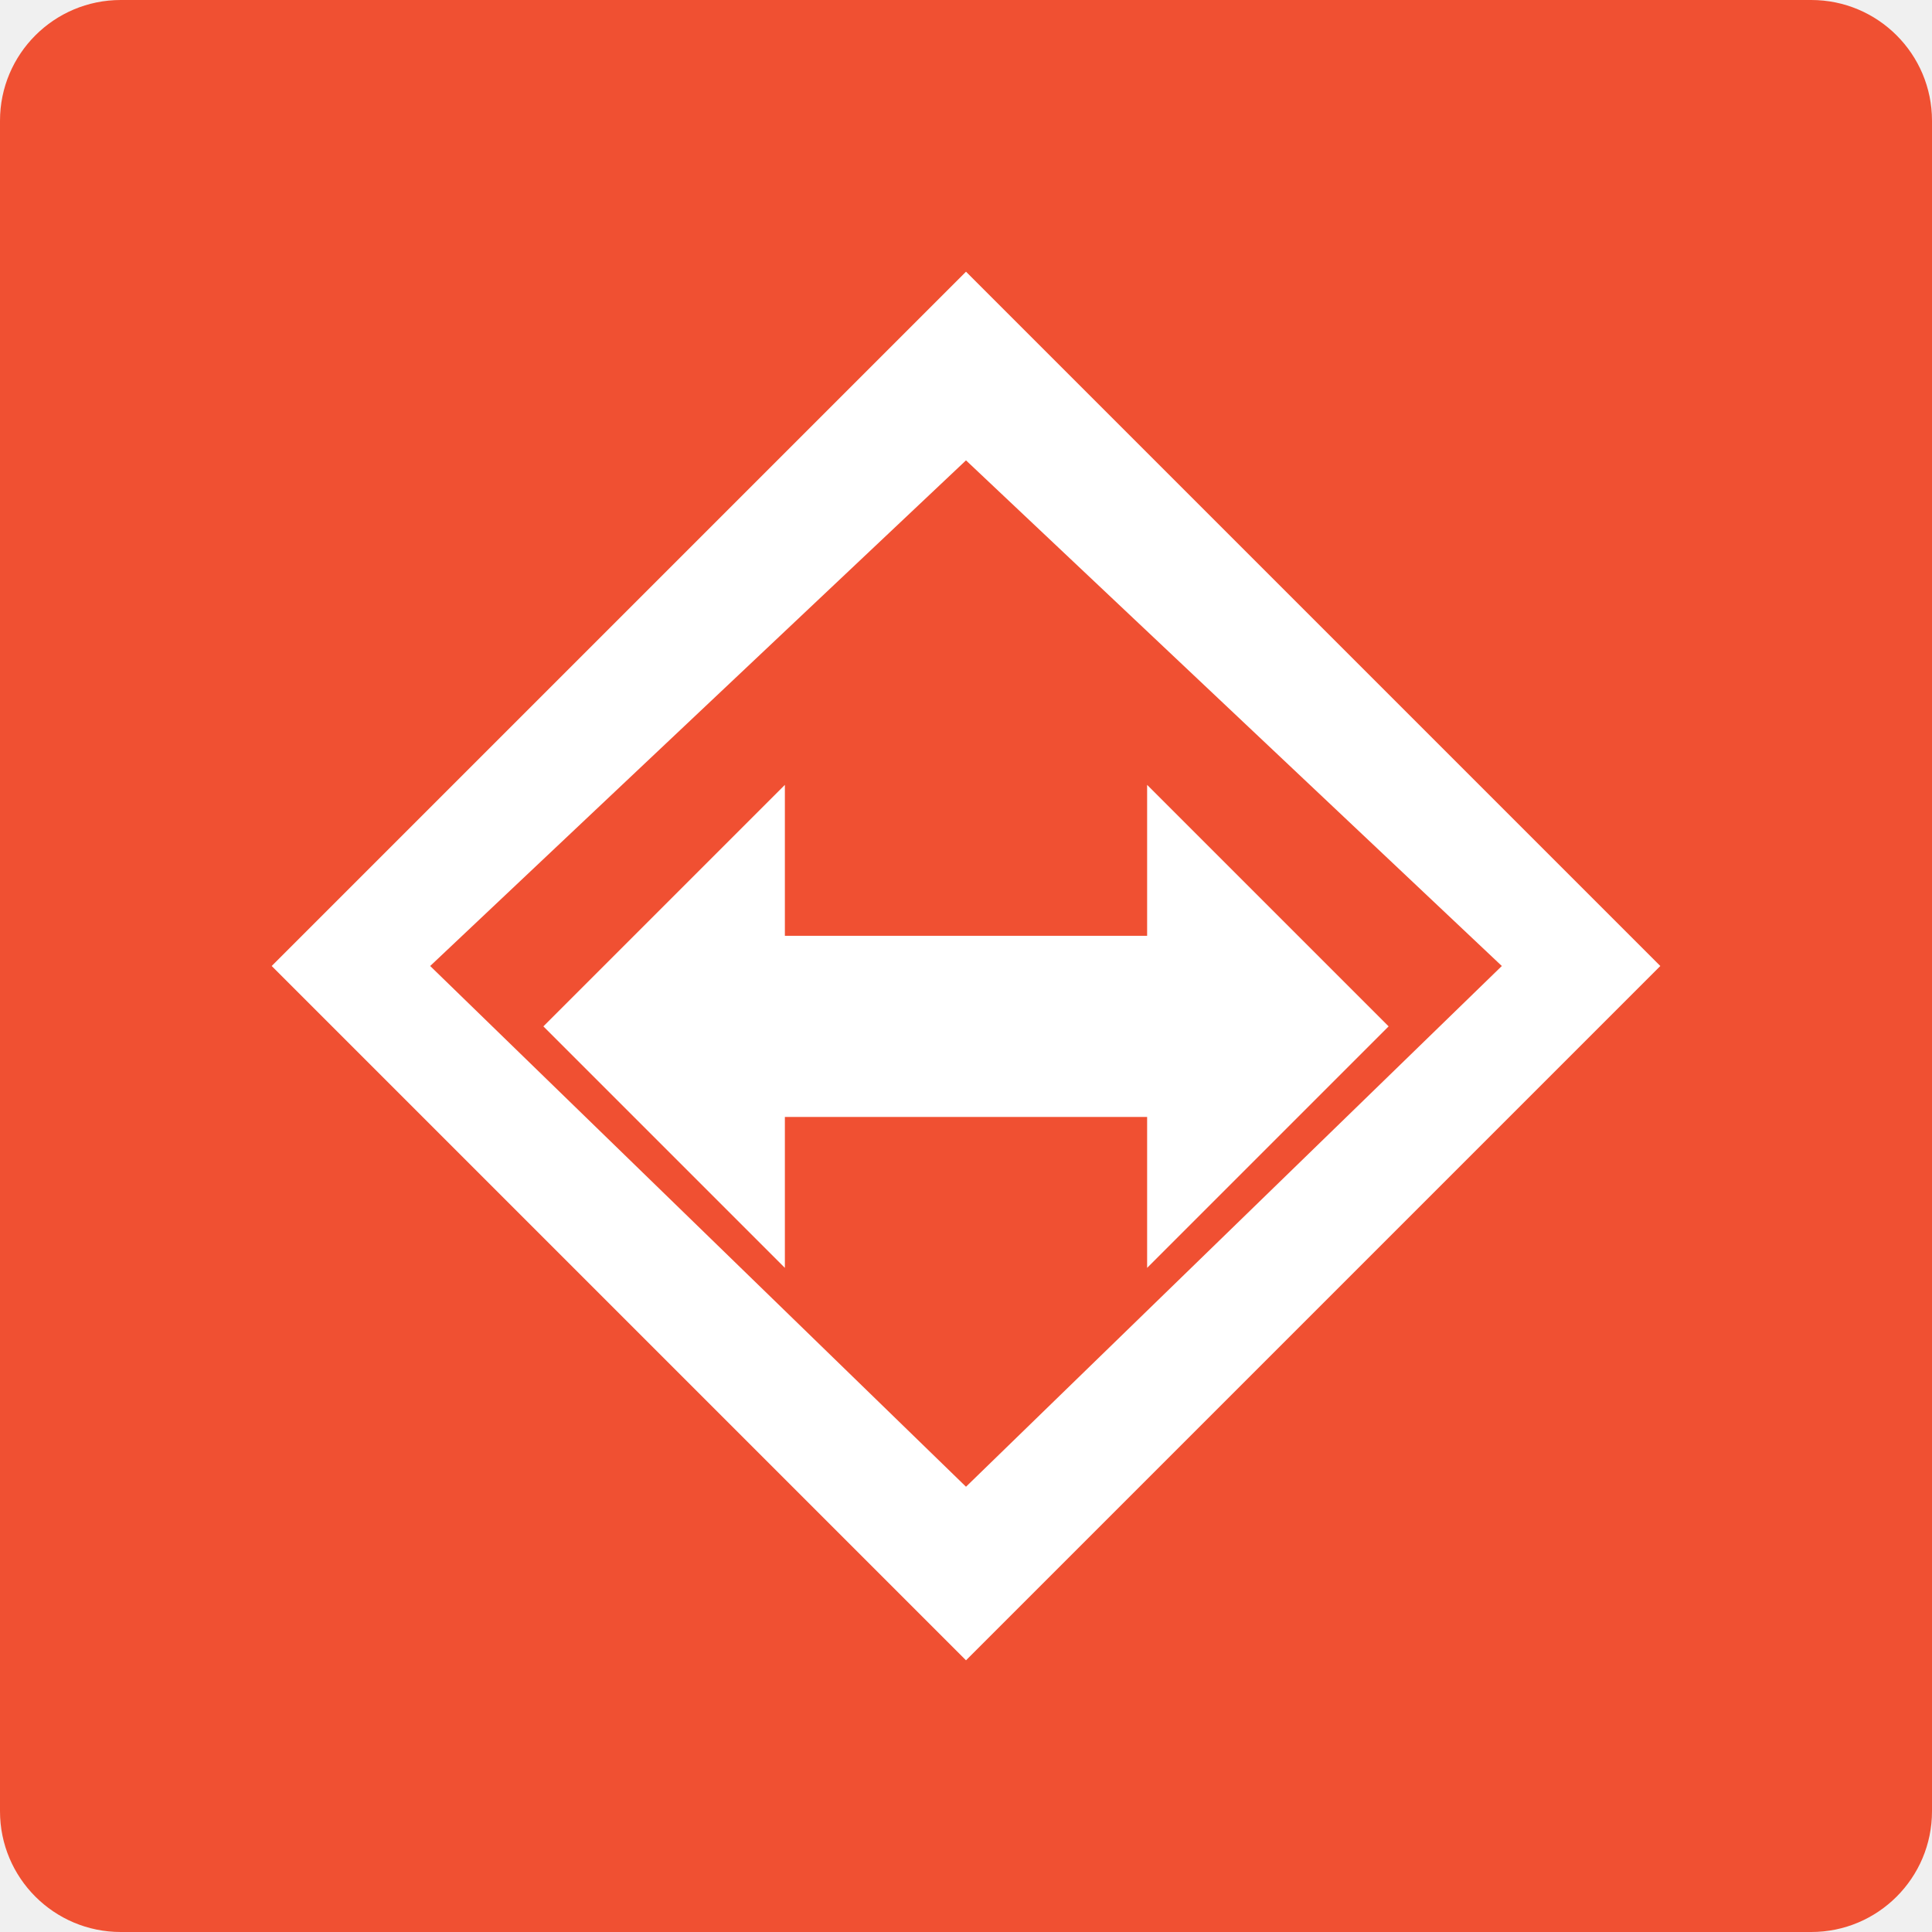
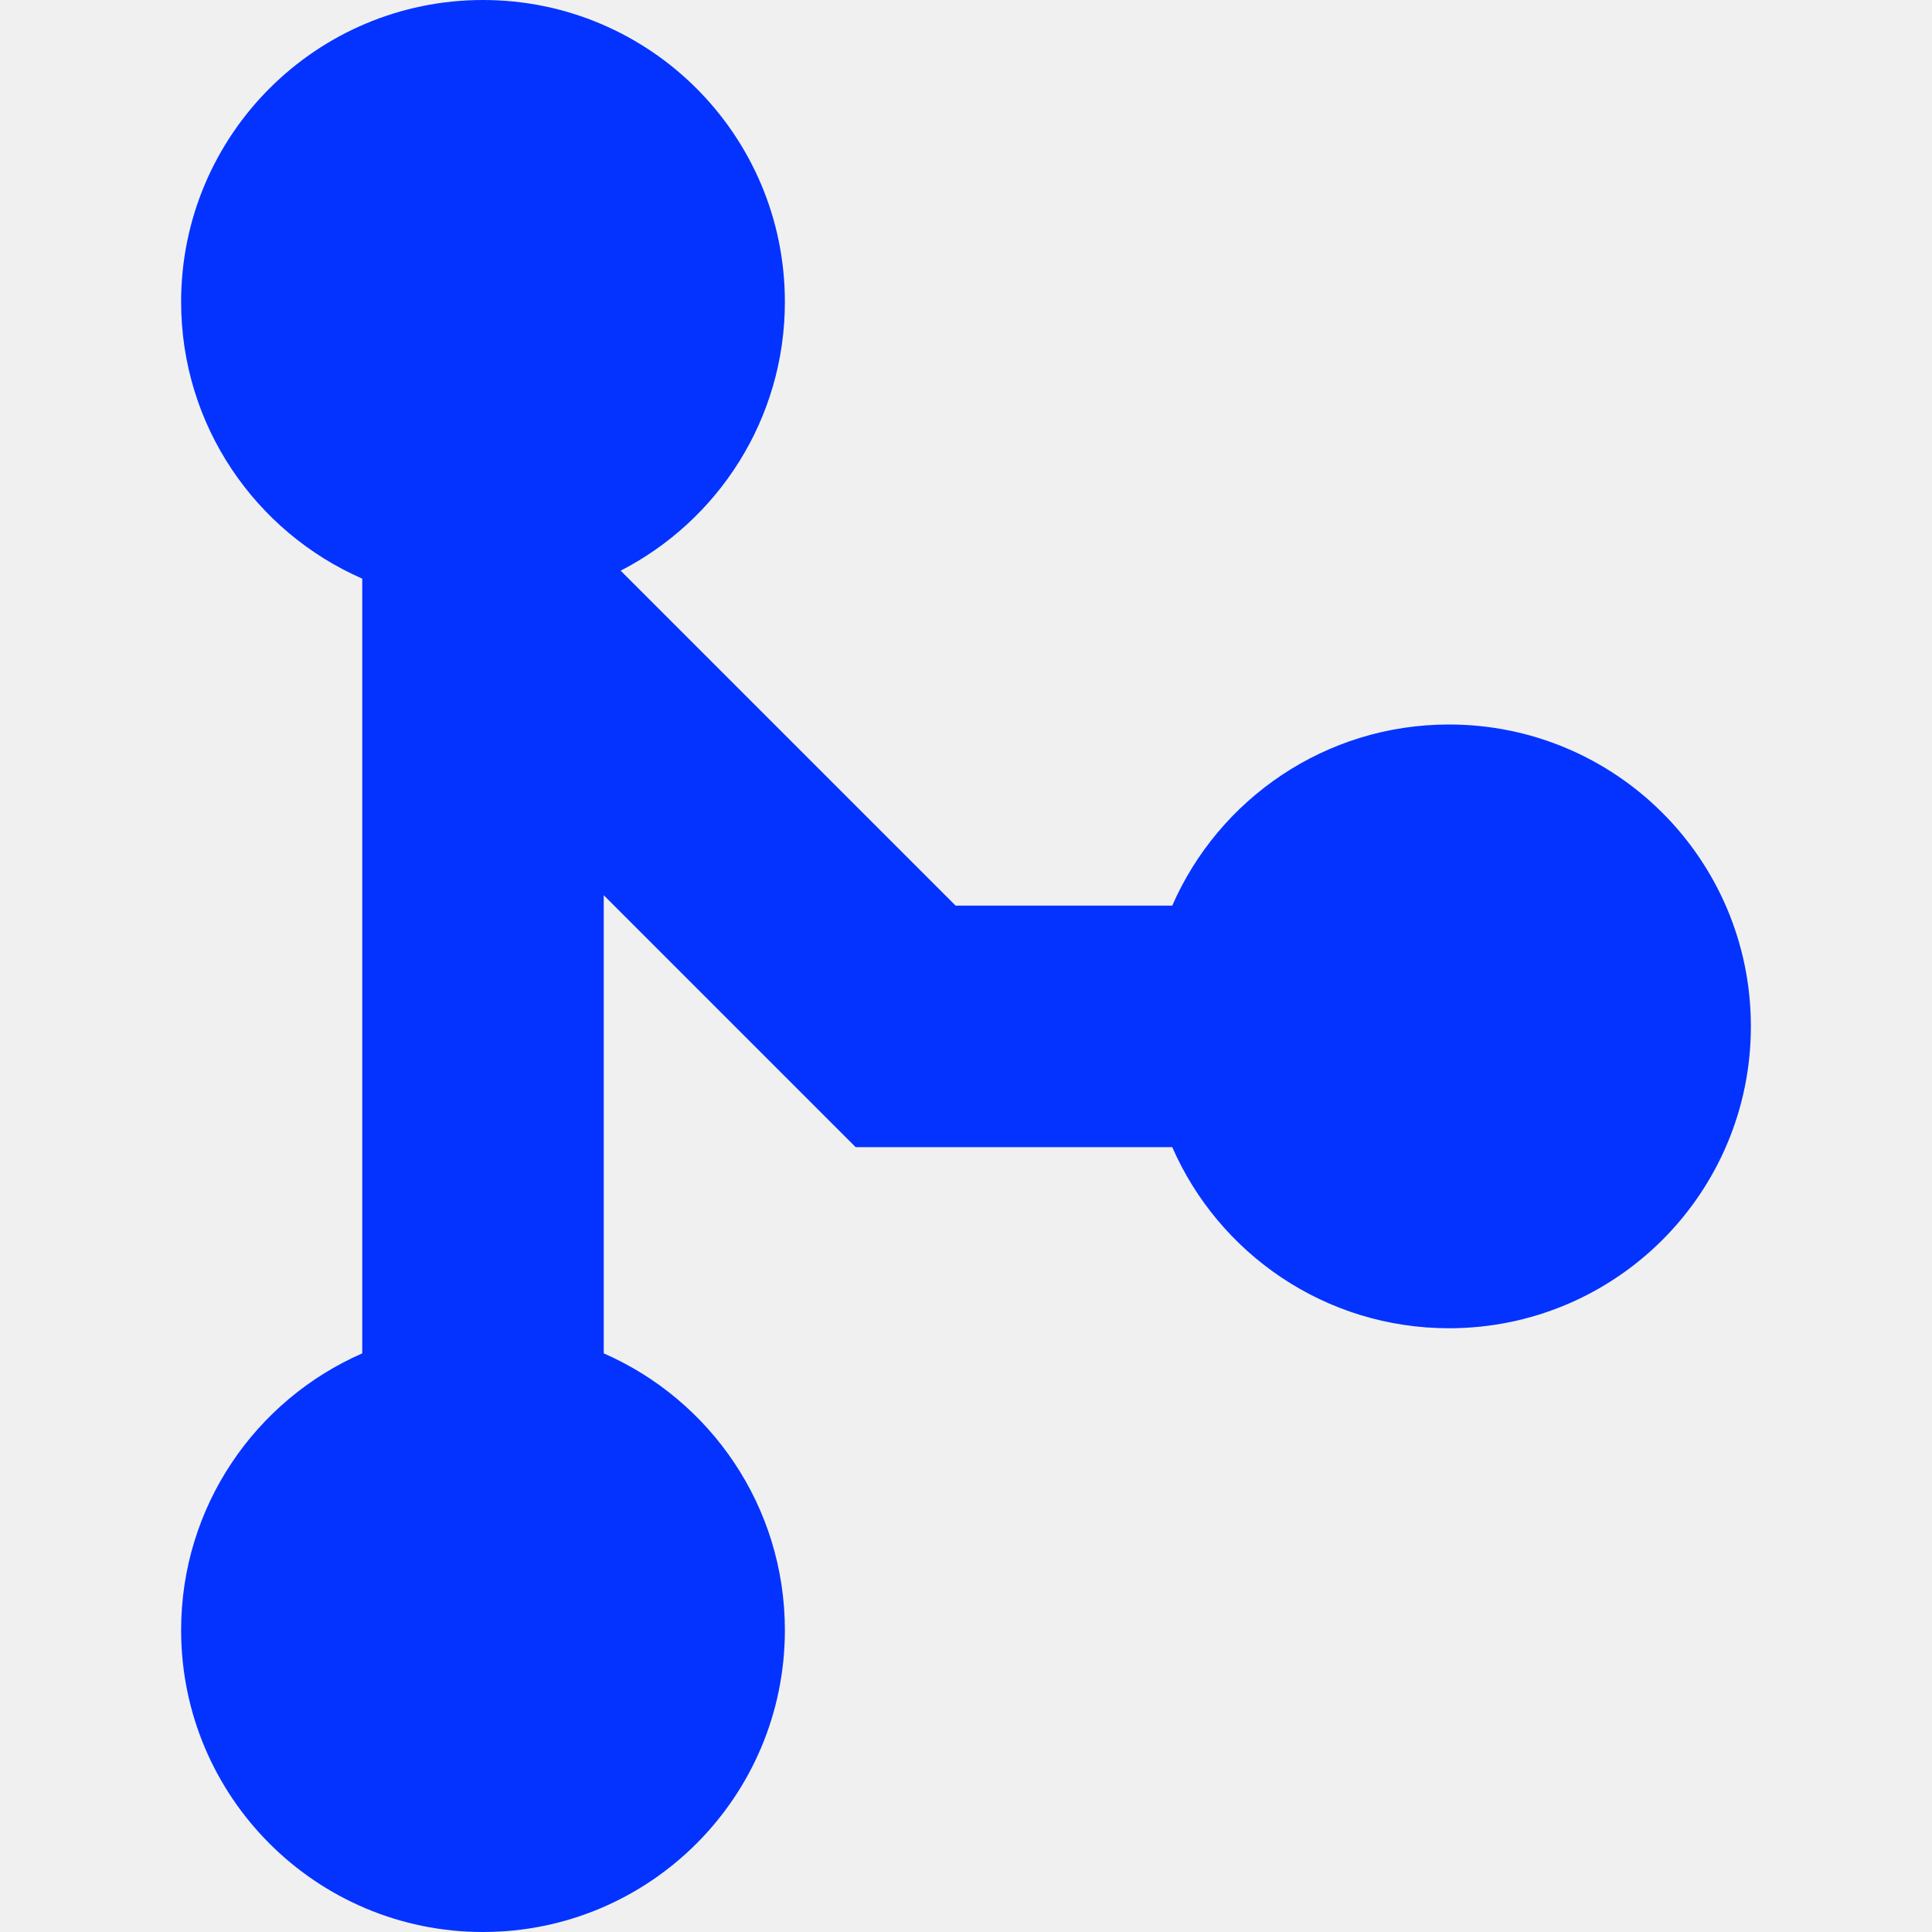
- <svg xmlns="http://www.w3.org/2000/svg" viewBox="0 0 128 128">
-   <rect width="128" height="128" rx="8" fill="#F05032" />
-   <path fill="#fff" d="M64 18L18 64l46 46 46-46L64 18zm0 12.5L99.5 64 64 98.5 28.5 64 64 30.5zM52 52v10h12v12H52v10l-16-16 16-16zm24 0l16 16-16 16V74H64V62h12V52z" />
+ <svg xmlns="http://www.w3.org/2000/svg" viewBox="0 0 16 16" fill="none">
+   <g id="SVGRepo_bgCarrier" stroke-width="0" />
+   <g id="SVGRepo_tracerCarrier" stroke-linecap="round" stroke-linejoin="round" />
+   <g id="SVGRepo_iconCarrier">
+     <path d="M5.14 4.726C5.947 4.311 6.5 3.47 6.5 2.5C6.5 1.119 5.381 0 4 0C2.619 0 1.5 1.119 1.5 2.5C1.5 3.525 2.117 4.406 3 4.792V11.208C2.117 11.594 1.5 12.475 1.5 13.5C1.5 14.881 2.619 16 4 16C5.381 16 6.5 14.881 6.5 13.5C6.5 12.475 5.883 11.594 5 11.208V7.414L7.086 9.5H9.708C10.094 10.383 10.975 11 12 11C13.381 11 14.5 9.881 14.5 8.5C14.5 7.119 13.381 6 12 6C10.975 6 10.094 6.617 9.708 7.5H7.914L5.14 4.726Z" fill="#0433ff" />
+   </g>
</svg>
